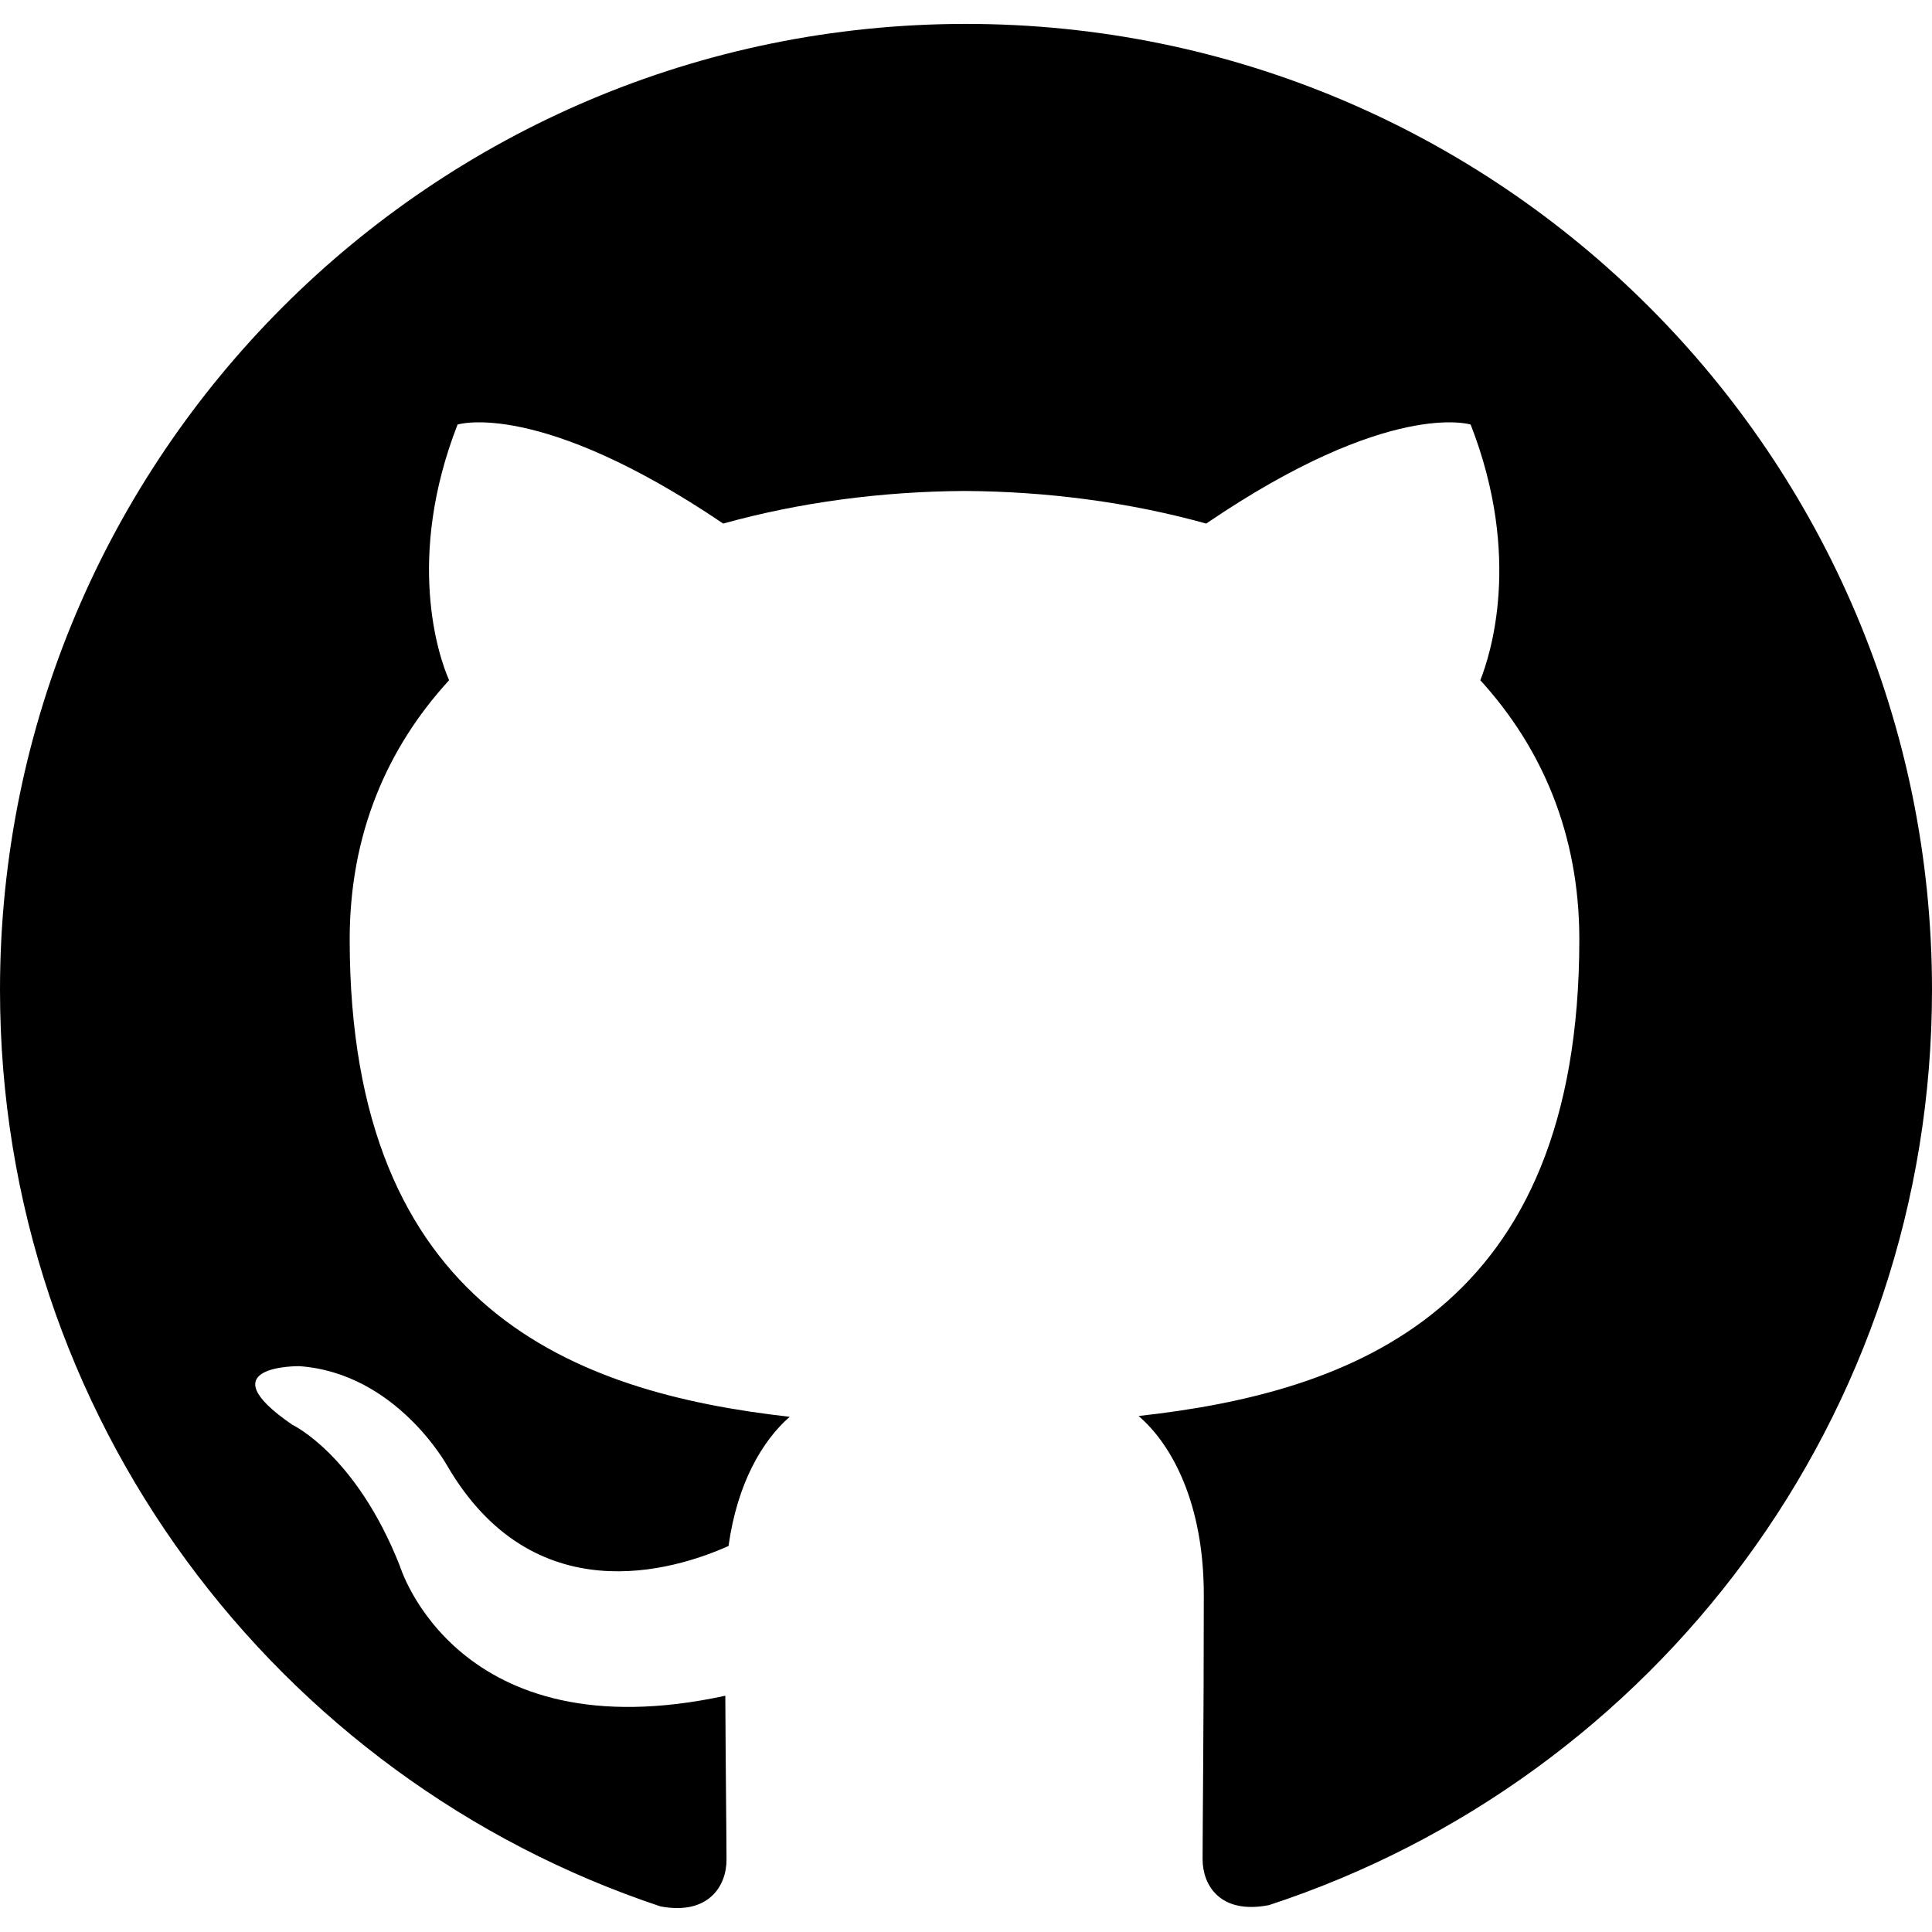
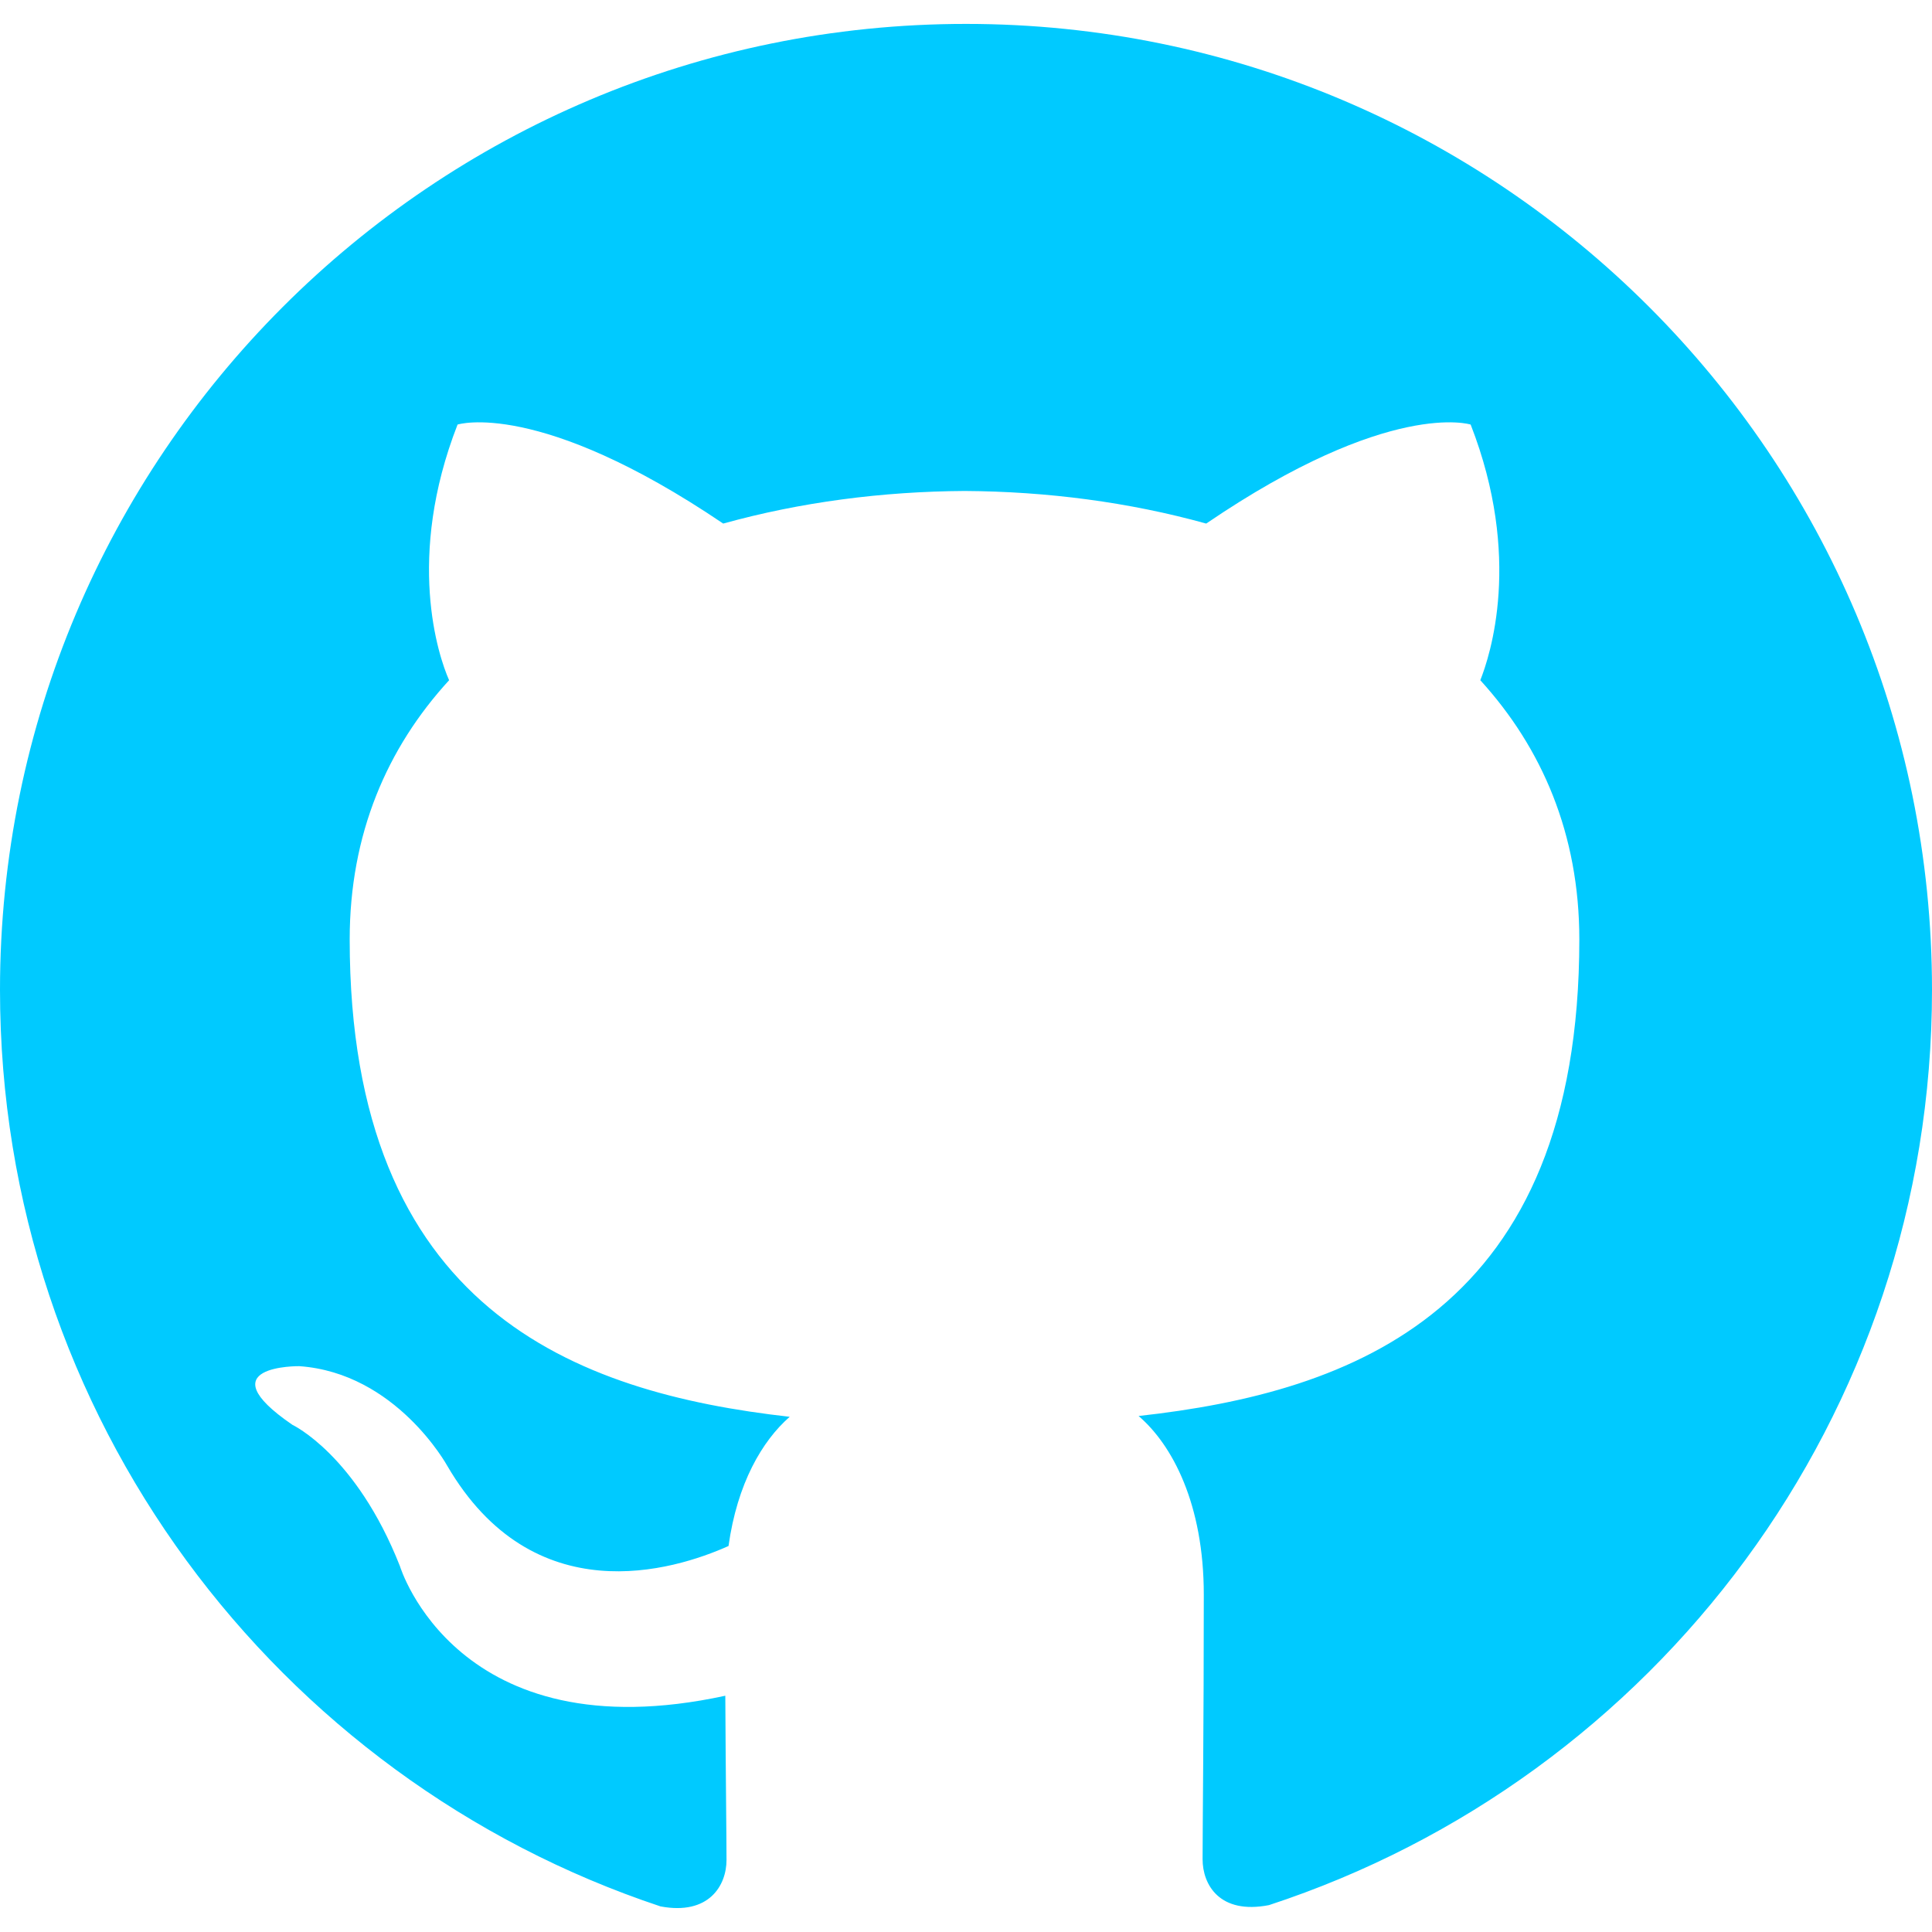
- <svg xmlns="http://www.w3.org/2000/svg" role="img" viewBox="0 0 24 24">
+ <svg xmlns="http://www.w3.org/2000/svg" role="img" viewBox="0 0 24 24" fill="#00caff">
  <path d="M12 .297c-6.63 0-12 5.373-12 12 0 5.303 3.438 9.8 8.205 11.385.6.113.82-.258.82-.577 0-.285-.01-1.04-.015-2.04-3.338.724-4.042-1.61-4.042-1.61C4.422 18.07 3.633 17.7 3.633 17.7c-1.087-.744.084-.729.084-.729 1.205.084 1.838 1.236 1.838 1.236 1.07 1.835 2.809 1.305 3.495.998.108-.776.417-1.305.76-1.605-2.665-.3-5.466-1.332-5.466-5.93 0-1.31.465-2.38 1.235-3.22-.135-.303-.54-1.523.105-3.176 0 0 1.005-.322 3.3 1.23.96-.267 1.98-.399 3-.405 1.02.006 2.04.138 3 .405 2.28-1.552 3.285-1.23 3.285-1.23.645 1.653.24 2.873.12 3.176.765.84 1.23 1.91 1.23 3.22 0 4.61-2.805 5.625-5.475 5.92.42.36.81 1.096.81 2.22 0 1.606-.015 2.896-.015 3.286 0 .315.21.69.825.57C20.565 22.092 24 17.592 24 12.297c0-6.627-5.373-12-12-12" />
</svg>
